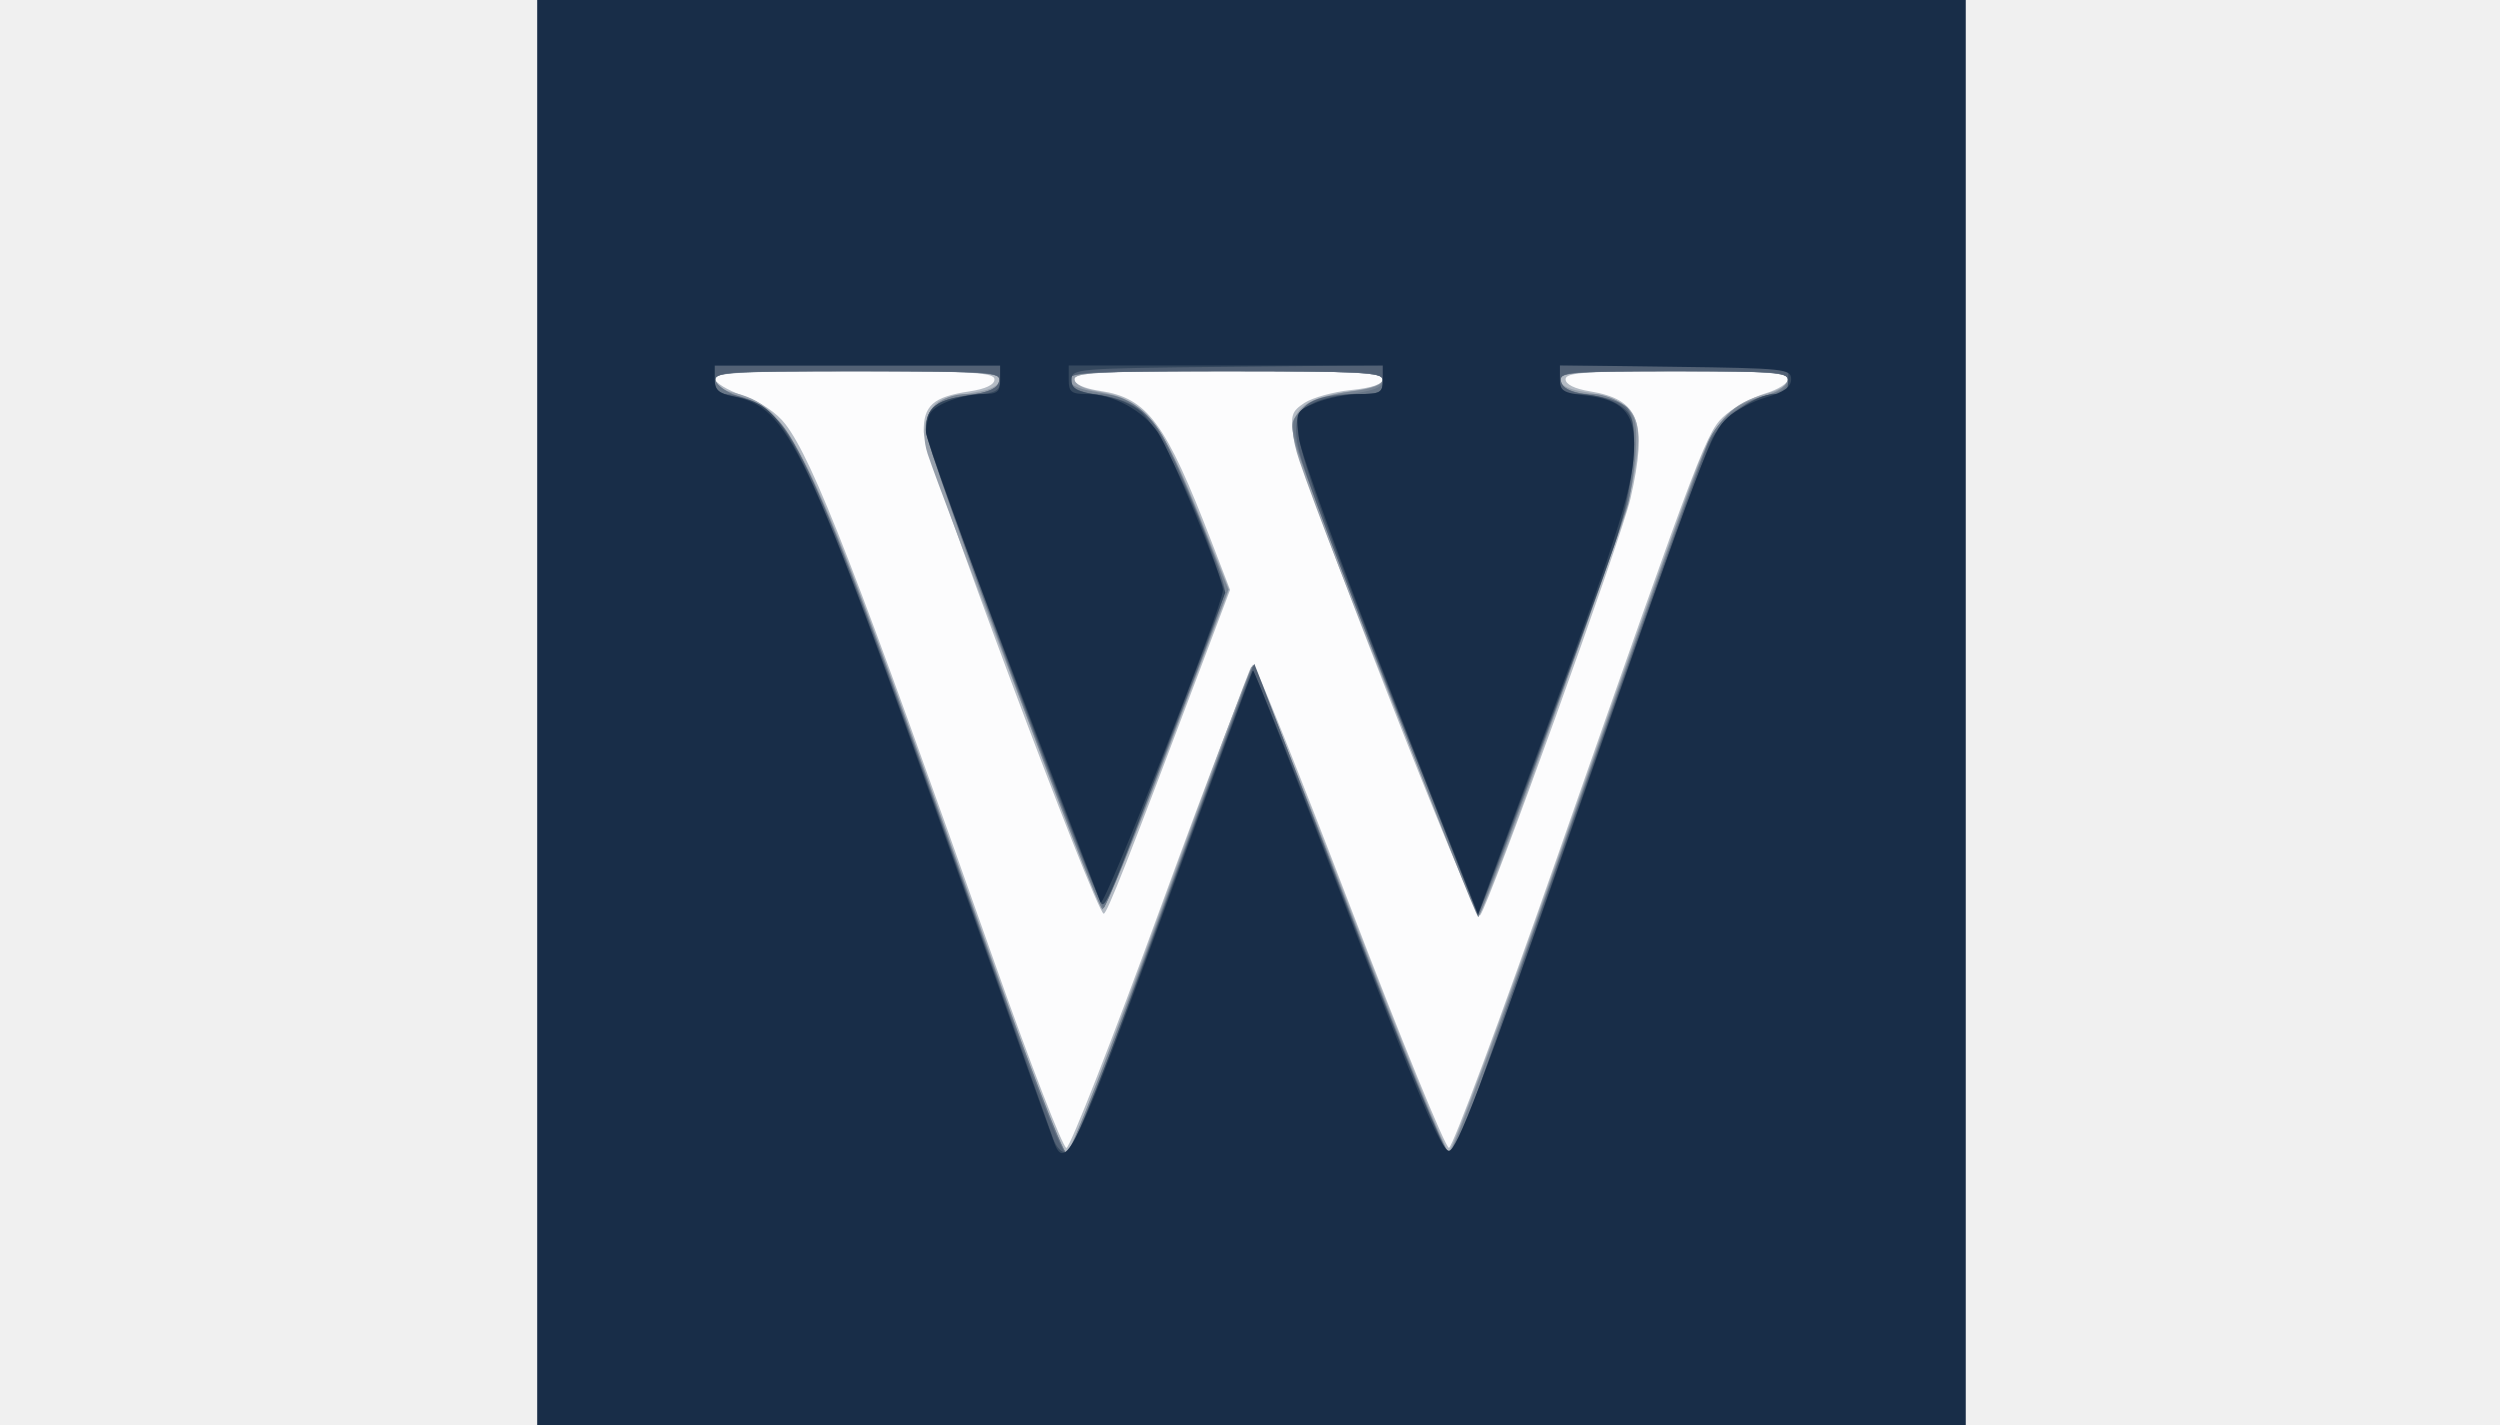
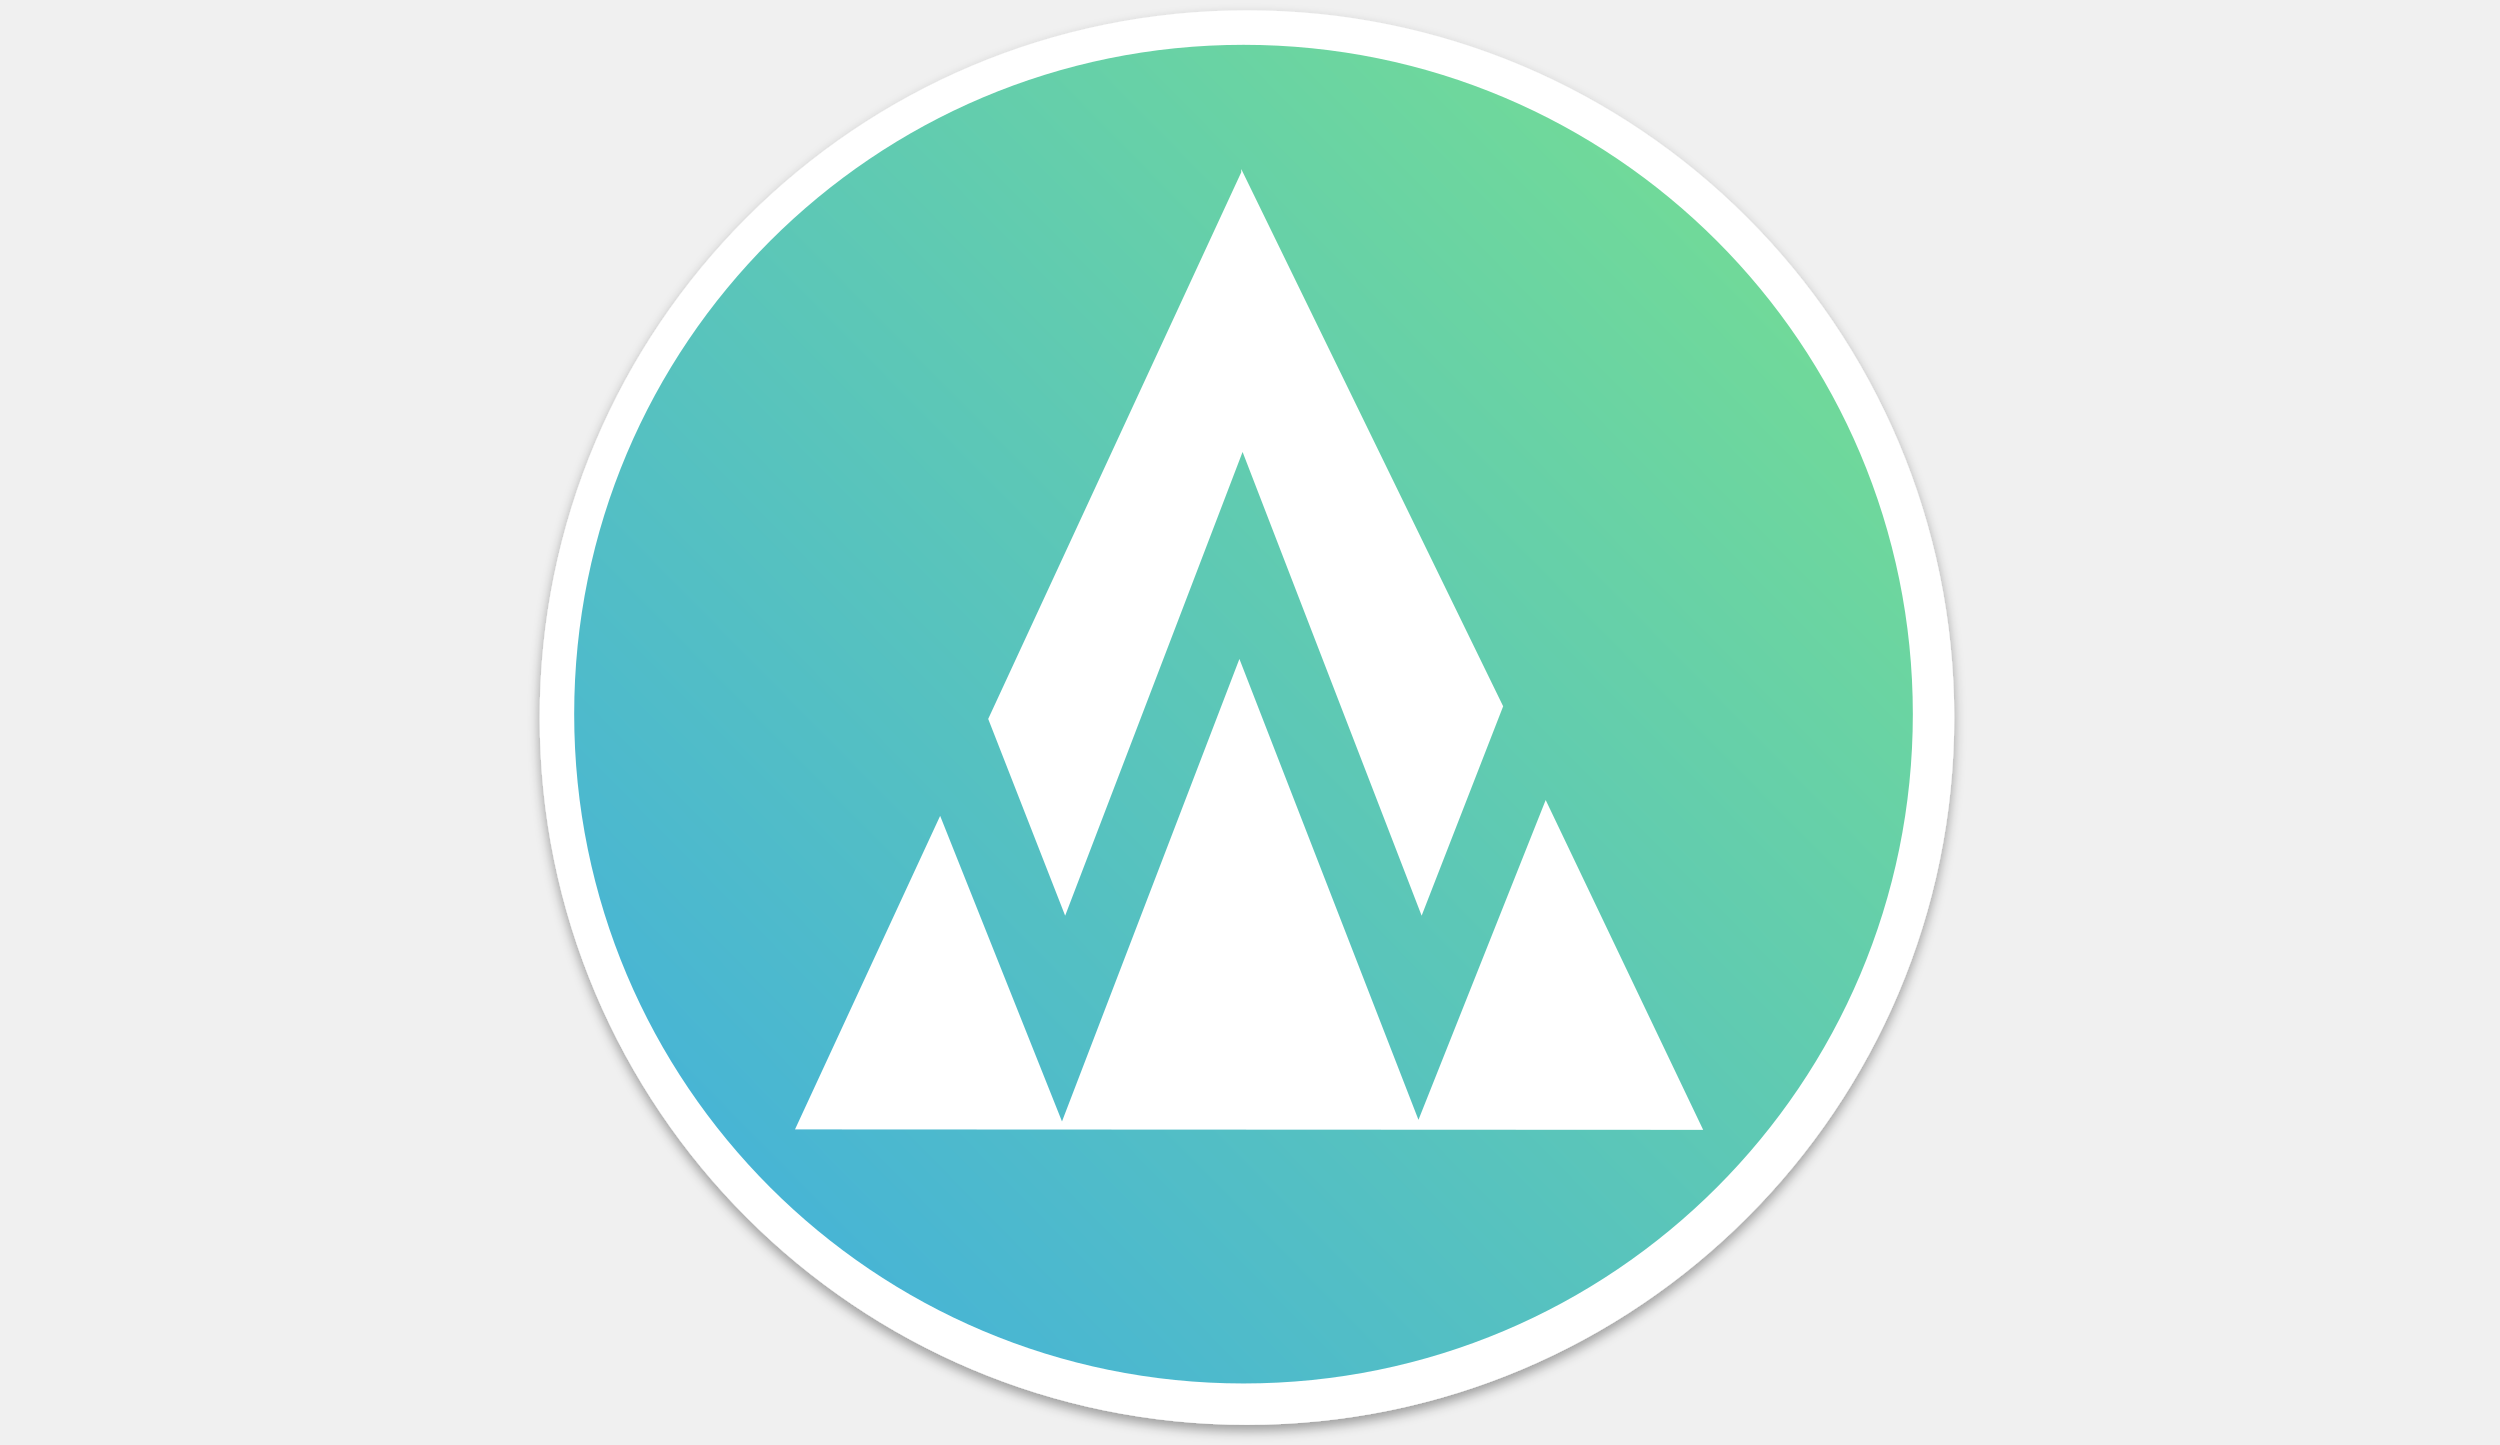
- <svg xmlns="http://www.w3.org/2000/svg" width="851" height="485">
-   <g>
-     <g stroke="null" id="g3001">
-       <path stroke="null" fill="#fcfcfd" id="path3017" d="m183,243l0,-243l243,0l243,0l0,243l0,243l-243,0l-243,0l0,-243z" />
-       <path stroke="null" fill="#b4bbc4" id="path3015" d="m183,243l0,-243l243,0l243,0l0,243l0,243l-243,0l-243,0l0,-243zm212.176,65.61c16.494,-45.174 30.676,-82.134 31.514,-82.134c0.838,0 15.667,36.96 32.953,82.134c17.286,45.174 32.396,82.134 33.576,82.134c1.18,0 17.705,-44.396 36.721,-98.658c50.377,-143.747 51.041,-145.487 57.69,-151.082c3.151,-2.651 9.188,-5.857 13.417,-7.124c4.229,-1.267 7.688,-3.477 7.688,-4.912c0,-2.093 -7.496,-2.608 -37.908,-2.608c-31.351,0 -37.908,0.475 -37.908,2.745c0,1.722 3.079,3.248 8.262,4.093c16.893,2.756 19.768,10.342 13.843,36.518c-2.992,13.215 -48.239,138.606 -51.201,141.888c-1.881,2.085 -62.071,-152.134 -63.53,-162.777c-1.036,-7.556 -0.631,-8.806 3.787,-11.7c2.72,-1.782 9.825,-3.744 15.789,-4.36c7.298,-0.753 10.843,-1.983 10.843,-3.763c0,-2.164 -9.528,-2.644 -52.488,-2.644c-43.45,0 -52.488,0.464 -52.488,2.695c0,1.704 3.215,3.177 8.739,4.006c16.15,2.422 22.283,10.728 37.957,51.406l6.285,16.311l-9.249,24.513c-25.613,67.881 -32.65,85.747 -33.766,85.731c-2.633,-0.038 -61.148,-156.621 -61.27,-163.953c-0.149,-8.981 3.203,-11.983 15.427,-13.817c5.636,-0.845 8.66,-2.275 8.66,-4.096c0,-2.357 -7.49,-2.797 -47.628,-2.797c-37.113,0 -47.628,0.543 -47.628,2.46c0,1.353 4.351,4.005 9.668,5.893c6.059,2.152 11.461,5.784 14.472,9.732c9.491,12.444 24.168,50.244 71.289,183.605c12.183,34.482 23.129,62.694 24.323,62.694c1.194,0 15.667,-36.96 32.161,-82.134z" />
-       <path stroke="null" fill="#969fab" id="path3013" d="m183,243l0,-243l243,0l243,0l0,243l0,243l-243,0l-243,0l0,-243zm211.811,67.554c16.433,-45.174 30.462,-82.816 31.174,-83.649c0.712,-0.833 15.66,35.845 33.217,81.506c17.557,45.661 32.811,83.308 33.898,83.659c1.086,0.351 19.36,-49.011 40.609,-109.694c21.248,-60.683 41.218,-116.676 44.377,-124.429c6.238,-15.31 11.508,-20.751 23.129,-23.88c4.378,-1.179 7.522,-3.213 7.522,-4.867c0,-2.397 -6.072,-2.841 -38.88,-2.841c-32.726,0 -38.88,0.448 -38.88,2.828c0,1.761 2.749,3.274 7.29,4.012c19.169,3.113 21.959,7.985 17.575,30.692c-2.448,12.683 -46.224,136.497 -51.844,146.633c-1.111,2.003 -51.591,-123.747 -61.657,-153.594c-5.43,-16.099 -1.402,-21.29 18.573,-23.94c6.372,-0.845 9.798,-2.232 9.798,-3.965c0,-2.192 -9.32,-2.666 -52.488,-2.666c-43.908,0 -52.488,0.449 -52.488,2.745c0,1.668 2.925,3.239 7.453,4.004c16.951,2.864 21.958,9.276 37.283,47.743l7.895,19.818l-20.912,55.145c-11.502,30.33 -21.511,54.507 -22.244,53.727c-1.243,-1.324 -55.253,-142.19 -59.427,-154.994c-3.028,-9.289 0.2,-17.938 7.2,-19.289c3.199,-0.618 8.44,-1.63 11.647,-2.249c3.214,-0.621 5.832,-2.366 5.832,-3.888c0,-2.312 -7.904,-2.762 -48.6,-2.762c-41.626,0 -48.6,0.413 -48.6,2.879c0,1.583 2.406,3.445 5.346,4.138c21.027,4.951 25.601,14.537 79.98,167.639c32.47,91.417 32.567,91.672 34.914,91.672c0.785,0 14.873,-36.96 31.306,-82.134z" />
-       <path stroke="null" fill="#788493" id="path3011" d="m183,243l0,-243l243,0l243,0l0,243l0,243l-243,0l-243,0l0,-243zm211.81,68.526c16.288,-44.639 30.231,-82.27 30.984,-83.624c0.773,-1.391 15.269,33.905 33.332,81.162c17.58,45.993 32.928,83.624 34.106,83.624c1.178,0 18.607,-47.02 38.73,-104.49c20.123,-57.469 40.001,-113.438 44.173,-124.375c8.082,-21.187 12.047,-25.832 24.893,-29.161c3.822,-0.99 7.003,-3.161 7.362,-5.023c0.576,-2.988 -2.83,-3.279 -38.391,-3.279c-32.059,0 -39.023,0.483 -39.023,2.708c0,3.244 4.178,5.068 11.608,5.068c3.002,0 7.523,1.674 10.047,3.72c3.828,3.103 4.541,5.361 4.295,13.616c-0.162,5.443 -1.378,14.485 -2.704,20.094c-1.947,8.242 -49.4,139.12 -50.986,140.622c-0.84,0.796 -59.898,-151.768 -62.085,-160.384c-2.054,-8.094 -1.896,-8.818 2.822,-12.876c3.174,-2.73 8.966,-4.795 15.868,-5.658c7.489,-0.936 10.87,-2.222 10.87,-4.134c0,-2.338 -8.433,-2.776 -53.46,-2.776c-44.745,0 -53.46,0.448 -53.46,2.745c0,1.718 3.091,3.259 8.262,4.118c18.143,3.015 22.459,8.27 37.249,45.367l8.81,22.098l-20.843,55.061c-11.463,30.283 -21.384,54.457 -22.045,53.718c-3.629,-4.054 -60.034,-156.773 -60.034,-162.546c0,-7.751 5.465,-12.785 13.882,-12.785c7.223,0 11.39,-1.854 11.39,-5.068c0,-2.243 -8.376,-2.708 -48.743,-2.708c-44.68,0 -48.69,0.273 -48.111,3.279c0.362,1.878 3.537,4.02 7.433,5.013c18.869,4.811 25.125,18.535 82.838,181.734c14.841,41.966 27.957,76.302 29.148,76.302c1.191,0 15.492,-36.523 31.78,-81.162z" />
-       <path stroke="null" fill="#687687" id="path3009" d="m183,243l0,-243l243,0l243,0l0,243l0,243l-243,0l-243,0l0,-243zm182.736,149.129c0,-0.996 60.215,-165.28 60.792,-165.857c0.307,-0.307 14.919,37.011 32.47,82.929c19.524,51.08 32.896,83.487 34.449,83.487c1.396,0 2.537,-0.304 2.537,-0.675c0,-1.87 82.04,-233.901 85.335,-241.35c3.698,-8.361 10.261,-13.09 24.016,-17.306c1.871,-0.574 3.402,-2.382 3.402,-4.02c0,-2.574 -5.276,-2.977 -39.023,-2.977c-36.027,0 -38.973,0.26 -38.371,3.381c0.466,2.42 3.355,3.768 10.161,4.741c5.23,0.748 10.772,2.623 12.316,4.167c3.338,3.338 3.584,17.5 0.547,31.46c-2.12,9.745 -48.144,136.685 -50.59,139.533c-1.373,1.599 -58.466,-143.104 -62.263,-157.806c-1.95,-7.552 -1.78,-8.969 1.463,-12.212c2.018,-2.018 7.116,-4.135 11.329,-4.705c13.816,-1.868 16.408,-2.765 16.408,-5.681c0,-2.473 -7.542,-2.879 -53.46,-2.879c-44.399,0 -53.46,0.459 -53.46,2.708c0,3.149 4.145,5.068 10.948,5.068c7.895,0 15.823,5.348 20.911,14.105c5.294,9.113 20.812,47.218 21.146,51.927c0.263,3.697 -39.492,108.945 -41.128,108.882c-2.306,-0.088 -60.564,-156.538 -60.521,-162.527c0.056,-7.744 3.359,-10.406 14.975,-12.068c6.641,-0.95 9.511,-2.306 9.974,-4.715c0.605,-3.14 -2.838,-3.381 -48.234,-3.381c-43.73,0 -48.819,0.327 -48.257,3.103c0.346,1.707 4.06,4.28 8.253,5.718c4.193,1.438 10.148,5.138 13.232,8.223c8.182,8.182 24.08,47.856 62.211,155.25c20.811,58.613 34.338,94.035 35.91,94.035c1.387,0 2.522,-0.252 2.522,-0.559z" />
-       <path stroke="null" fill="#526175" id="path3007" d="m183,243l0,-243l243,0l243,0l0,243l0,243l-243,0l-243,0l0,-243zm186.241,139.482c2.081,-5.613 15.839,-43.24 30.574,-83.614c14.734,-40.374 26.957,-73.179 27.161,-72.9c0.204,0.279 14.64,37.906 32.079,83.614c18.403,48.235 32.726,83.106 34.136,83.106c1.336,0 3.729,-3.718 5.318,-8.262c43.546,-124.494 79.971,-226.863 83.06,-233.435c4.141,-8.81 15.147,-16.855 23.058,-16.855c2.813,0 4.109,-1.226 4.109,-3.888c0,-3.759 -1.296,-3.888 -39.023,-3.888c-36.118,0 -38.974,0.253 -38.369,3.402c0.446,2.322 3.114,3.744 8.405,4.48c14.056,1.956 16.499,4.427 16.499,16.691c0,5.956 -1.369,16.113 -3.043,22.572c-2.857,11.024 -45.785,128.981 -49.089,134.885c-1.44,2.572 -52.328,-123.964 -60.952,-151.558c-5.273,-16.874 -0.417,-22.698 18.926,-22.698c7.325,0 8.621,-0.584 8.621,-3.888c0,-3.794 -1.296,-3.888 -53.603,-3.888c-49.878,0 -53.557,0.235 -52.951,3.381c0.46,2.387 3.293,3.759 9.635,4.666c13.178,1.885 18.238,6.193 25.584,21.779c7.243,15.366 17.552,41.765 17.548,44.935c-0.006,4.694 -40.423,107.853 -41.734,106.52c-3.34,-3.396 -60,-155.515 -60,-161.086c0,-7.767 3.291,-10.434 14.931,-12.099c6.641,-0.95 9.511,-2.306 9.974,-4.715c0.605,-3.14 -2.83,-3.381 -48.091,-3.381c-47.447,0 -48.743,0.103 -48.743,3.888c0,2.623 1.296,3.888 3.985,3.888c2.191,0 6.52,1.311 9.62,2.914c14.837,7.672 21.552,23.56 80.738,191c13.985,39.565 23.818,64.638 25.349,64.638c1.376,0 4.204,-4.593 6.285,-10.206l0,0z" />
-       <path stroke="null" fill="#35485e" id="path3005" d="m183,243l0,-243l243,0l243,0l0,243l0,243l-243,0l-243,0l0,-243zm212.771,67.511c16.317,-44.663 30.092,-81.629 30.61,-82.148c0.518,-0.518 15.185,36.243 32.594,81.691c18.485,48.26 32.668,82.634 34.095,82.634c3.15,0 0.431,7.255 46.478,-123.998c21.863,-62.318 41.391,-116.115 43.397,-119.549c4.407,-7.545 14.956,-15.005 21.22,-15.005c3.581,0 4.573,-1.053 4.573,-4.86l0,-4.86l-38.88,0l-38.88,0l0,4.86c0,4.047 0.927,4.86 5.542,4.86c9.636,0 17.708,3.873 19.027,9.128c1.919,7.645 -0.767,26.687 -5.922,41.981c-2.598,7.708 -14.125,39.3 -25.616,70.203l-20.892,56.188l-9.462,-24.112c-57.746,-147.163 -57.048,-144.898 -46.367,-150.422c3.155,-1.631 9.716,-2.966 14.58,-2.966c8.153,0 8.845,-0.382 8.845,-4.891l0,-4.891l-52.974,0.517c-51.395,0.502 -52.974,0.632 -52.974,4.381c0,3.141 1.769,4.117 9.457,5.217c5.709,0.817 11.407,3.138 14.376,5.856c5.441,4.981 17.119,28.563 24.022,48.507l4.465,12.9l-14.961,39.588c-27.507,72.786 -26.018,69.417 -28.24,63.888c-19.291,-47.998 -58.691,-154.772 -58.691,-159.052c0,-7.55 3.927,-10.464 15.616,-11.587c8.604,-0.827 9.655,-1.43 9.655,-5.54l0,-4.613l-48.6,0l-48.6,0l0,4.644c0,3.742 1.284,4.884 6.607,5.883c20.41,3.829 21.728,6.895 108.558,252.499c1.13,3.198 3.112,5.204 4.8,4.86c1.861,-0.379 13.331,-29.207 32.543,-81.791l0,0z" />
-       <path stroke="null" fill="#182d48" id="path3003" d="m183,243l0,-243l243,0l243,0l0,243l0,243l-243,0l-243,0l0,-243zm213.183,67.249c16.378,-44.807 30.034,-81.723 30.347,-82.035c0.313,-0.313 14.695,36.347 31.961,81.467c24.479,63.969 32.126,82.035 34.724,82.035c2.653,0 11.191,-22.395 41.878,-109.836c46.062,-131.252 47.231,-134.332 53.084,-139.831c2.525,-2.372 8.402,-5.438 13.06,-6.814c6.126,-1.809 8.47,-3.517 8.47,-6.174c0,-3.464 -2.248,-3.703 -39.366,-4.2l-39.366,-0.526l0,4.647c0,4.072 1.093,4.771 8.827,5.642c12.112,1.365 16.445,5.724 16.445,16.541c0,13.608 -4.468,28.131 -29.608,96.243l-23.513,63.702l-29.898,-76.338c-16.444,-41.986 -30.419,-80.487 -31.057,-85.559c-1.148,-9.132 -1.092,-9.249 5.852,-12.15c3.856,-1.611 10.538,-2.929 14.849,-2.929c7.065,0 7.838,-0.48 7.838,-4.86l0,-4.86l-53.46,0l-53.46,0l0,4.86c0,4.186 0.876,4.86 6.318,4.863c8.754,0.004 19.053,5.61 24.047,13.088c4.534,6.79 22.123,49.437 22.123,53.64c0,5.395 -40.596,109.05 -41.626,106.285c-0.597,-1.604 -14.221,-37.322 -30.274,-79.373c-16.053,-42.051 -29.175,-78.355 -29.158,-80.676c0.016,-2.321 0.69,-5.258 1.498,-6.528c2.019,-3.176 11.163,-6.44 18.039,-6.44c4.79,0 5.705,-0.78 5.705,-4.86l0,-4.86l-48.6,0l-48.6,0l0,4.617c0,3.603 1.317,4.88 5.996,5.816c19.39,3.878 24.509,14.721 77.664,164.527c16.883,47.579 31.32,88.082 32.082,90.005c3.822,9.638 7.908,0.94 37.177,-79.132z" />
+ <svg xmlns="http://www.w3.org/2000/svg" width="853px" height="493px" viewBox="0 0 853 493" version="1.1">
+   <defs>
+     <linearGradient x1="86.268%" y1="132.101%" x2="170.078%" y2="69.054%" id="linearGradient-1">
+       <stop stop-color="#71DA99" offset="0%" />
+       <stop stop-color="#47B5D5" offset="100%" />
+     </linearGradient>
+     <filter x="-50%" y="-50%" width="200%" height="200%" filterUnits="objectBoundingBox" id="filter-2">
+       <feOffset dx="0" dy="2" in="SourceAlpha" result="shadowOffsetOuter1" />
+       <feGaussianBlur stdDeviation="2" in="shadowOffsetOuter1" result="shadowBlurOuter1" />
+       <feColorMatrix values="0 0 0 0 0   0 0 0 0 0   0 0 0 0 0  0 0 0 0.35 0" in="shadowBlurOuter1" type="matrix" result="shadowMatrixOuter1" />
+       <feMerge>
+         <feMergeNode in="shadowMatrixOuter1" />
+         <feMergeNode in="SourceGraphic" />
+       </feMerge>
+     </filter>
+     <linearGradient x1="85.616%" y1="15.535%" x2="15.057%" y2="85.066%" id="linearGradient-3">
+       <stop stop-color="#70D99A" offset="0%" />
+       <stop stop-color="#48B5D4" offset="100%" />
+     </linearGradient>
+   </defs>
+   <g id="Page-1" stroke="none" stroke-width="1" fill="none" fill-rule="evenodd">
+     <g id="webdgap" transform="translate(0, 2)">
+       <g id="svg4212">
+         <g id="g4827" transform="translate(0.139844, 0.519131)">
+           <rect id="Rectangle-2" stroke="#979797" opacity="0" fill="#D8D8D8" x="0.86" y="0.481" width="851" height="485" />
+           <circle id="Oval-1-Copy" fill="#FFFFFF" filter="url(#filter-2)" cx="425.323" cy="242.323" r="241.323" />
+           <circle id="Oval-1" fill="url(#linearGradient-3)" cx="424.146" cy="241.146" r="228.374" />
+           <path d="M527.25,270.451 L483.84,379.568 L422.747,222.311 L362.21,380.124 L320.638,275.853 L271.112,382.836 L580.982,382.989 L527.25,270.451 Z" id="path4825" fill="#FFFFFF" />
+           <path d="M423.371,55.15 L423.371,56.275 L337.034,242.778 L363.292,309.914 L423.829,151.684 L484.922,309.914 L512.737,238.467 L423.371,55.15 L423.371,55.15 Z" id="Unnamed" fill="#FFFFFF" />
+         </g>
+       </g>
    </g>
  </g>
</svg>
